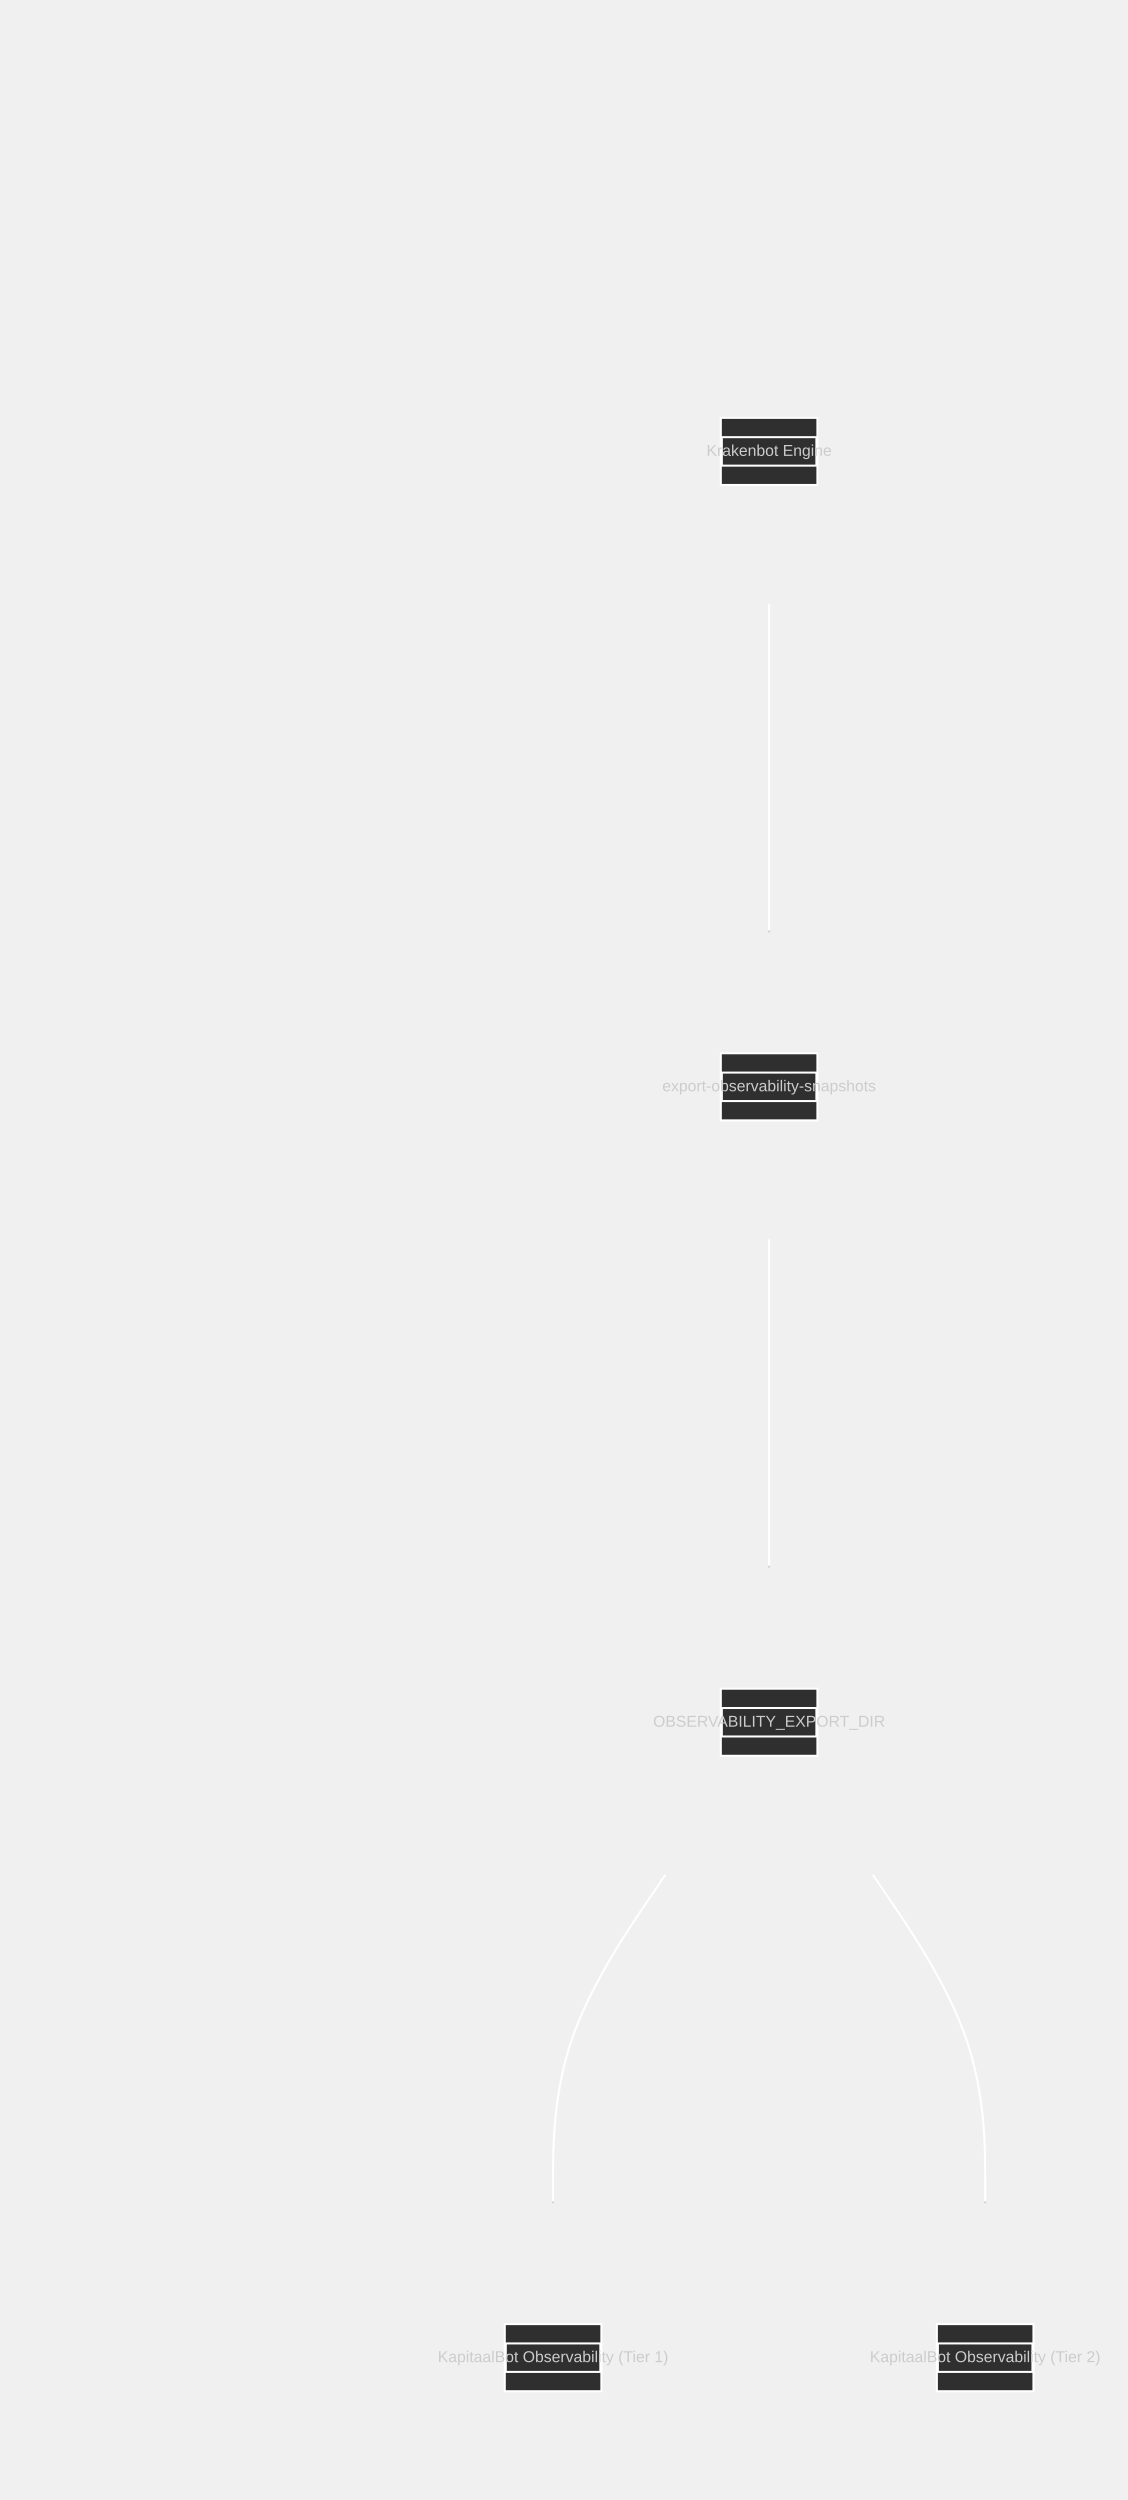
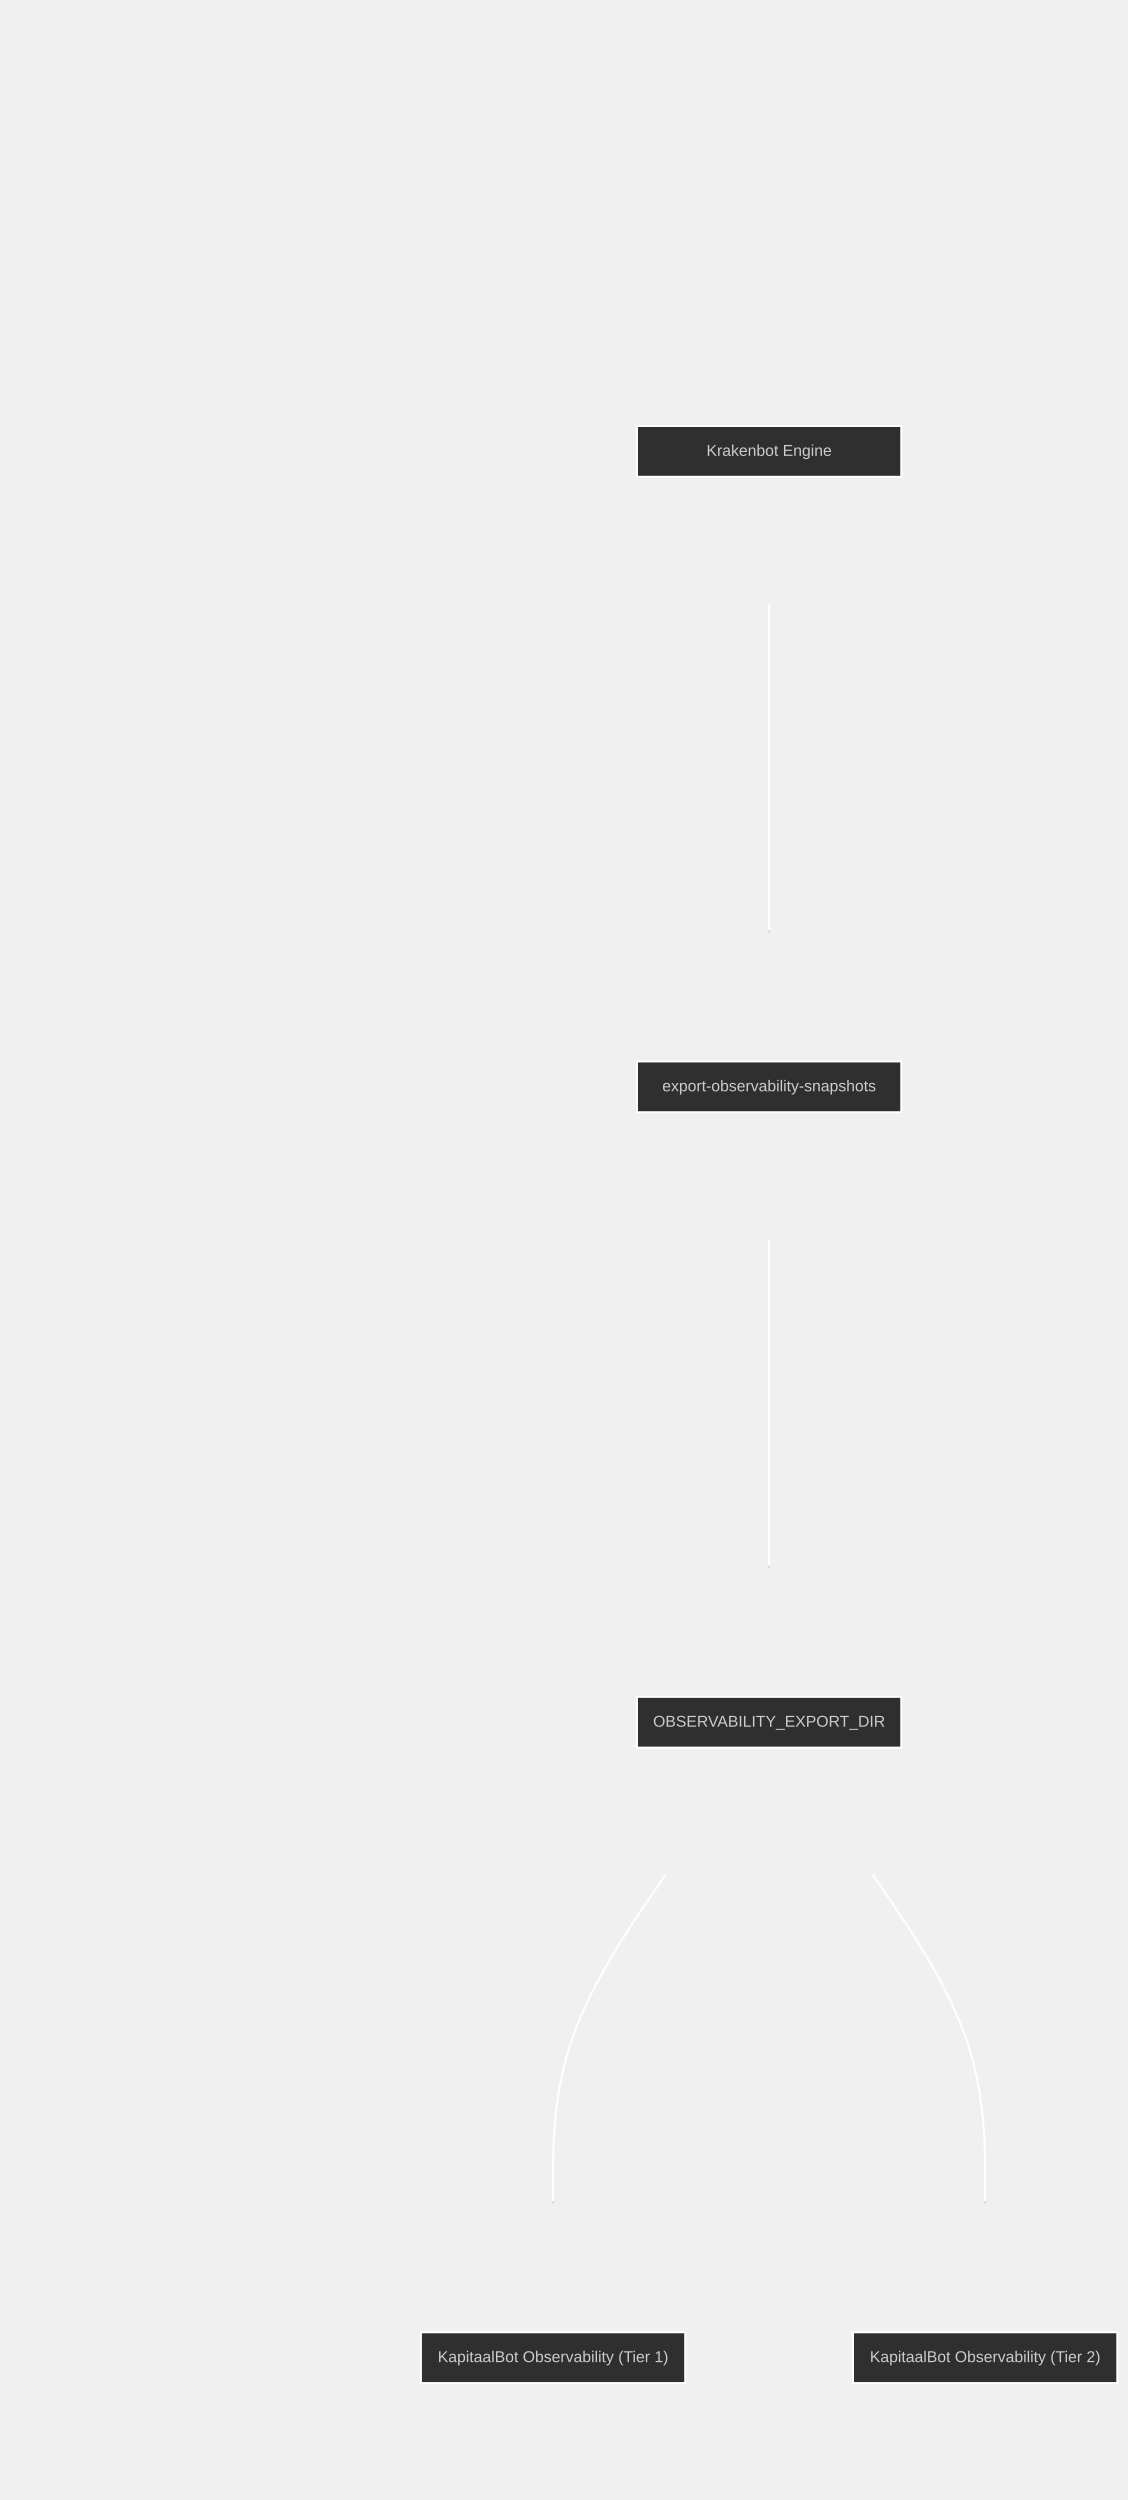
<svg xmlns="http://www.w3.org/2000/svg" id="bot-export-pipeline" width="100%" class="flowchart" style="max-width: 100%;" viewBox="-680 -580 2218 4918" role="graphics-document document" aria-roledescription="flowchart-v2">
  <style>#bot-export-pipeline{font-family:"trebuchet ms",verdana,arial,sans-serif;font-size:31px;fill:#ccc;}@keyframes edge-animation-frame{from{stroke-dashoffset:0;}}@keyframes dash{to{stroke-dashoffset:0;}}#bot-export-pipeline .edge-animation-slow{stroke-dasharray:9,5!important;stroke-dashoffset:900;animation:dash 50s linear infinite;stroke-linecap:round;}#bot-export-pipeline .edge-animation-fast{stroke-dasharray:9,5!important;stroke-dashoffset:900;animation:dash 20s linear infinite;stroke-linecap:round;}#bot-export-pipeline .error-icon{fill:#a44141;}#bot-export-pipeline .error-text{fill:#ddd;stroke:#ddd;}#bot-export-pipeline .edge-thickness-normal{stroke-width:4px;}#bot-export-pipeline .edge-thickness-thick{stroke-width:3.5px;}#bot-export-pipeline .edge-pattern-solid{stroke-dasharray:0;}#bot-export-pipeline .edge-thickness-invisible{stroke-width:0;fill:none;}#bot-export-pipeline .edge-pattern-dashed{stroke-dasharray:3;}#bot-export-pipeline .edge-pattern-dotted{stroke-dasharray:2;}#bot-export-pipeline .marker{fill:lightgrey;stroke:#ffffff;}#bot-export-pipeline .marker.cross{stroke:#ffffff;}#bot-export-pipeline svg{font-family:"trebuchet ms",verdana,arial,sans-serif;font-size:31px;}#bot-export-pipeline p{margin:0;}#bot-export-pipeline .label{font-family:"trebuchet ms",verdana,arial,sans-serif;color:#ccc;}#bot-export-pipeline .cluster-label text{fill:#F9FFFE;}#bot-export-pipeline .cluster-label span{color:#F9FFFE;}#bot-export-pipeline .cluster-label span p{background-color:transparent;}#bot-export-pipeline .label text,#bot-export-pipeline span{fill:#ccc;color:#ccc;}#bot-export-pipeline .node rect,#bot-export-pipeline .node circle,#bot-export-pipeline .node ellipse,#bot-export-pipeline .node polygon,#bot-export-pipeline .node path{fill:#2f2f2f;stroke:#ffffff;stroke-width:4px;}#bot-export-pipeline .rough-node .label text,#bot-export-pipeline .node .label text,#bot-export-pipeline .image-shape .label,#bot-export-pipeline .icon-shape .label{text-anchor:middle;}#bot-export-pipeline .node .katex path{fill:#000;stroke:#000;stroke-width:4px;}#bot-export-pipeline .rough-node .label,#bot-export-pipeline .node .label,#bot-export-pipeline .image-shape .label,#bot-export-pipeline .icon-shape .label{text-align:center;}#bot-export-pipeline .node.clickable{cursor:pointer;}#bot-export-pipeline .root .anchor path{fill:lightgrey!important;stroke-width:0;stroke:#ffffff;}#bot-export-pipeline .arrowheadPath{fill:lightgrey;}#bot-export-pipeline .edgePath .path{stroke:#ffffff;stroke-width:4px;}#bot-export-pipeline .flowchart-link{stroke:#ffffff;fill:none;}#bot-export-pipeline .edgeLabel{background-color:hsl(0, 0%, 34.412%);text-align:center;}#bot-export-pipeline .edgeLabel p{background-color:hsl(0, 0%, 34.412%);}#bot-export-pipeline .edgeLabel rect{opacity:0.5;background-color:hsl(0, 0%, 34.412%);fill:hsl(0, 0%, 34.412%);}#bot-export-pipeline .labelBkg{background-color:rgba(87.75, 87.75, 87.75, 0.5);}#bot-export-pipeline .cluster rect{fill:hsl(180, 1.587%, 28.353%);stroke:rgba(255, 255, 255, 0.25);stroke-width:4px;}#bot-export-pipeline .cluster text{fill:#F9FFFE;}#bot-export-pipeline .cluster span{color:#F9FFFE;}#bot-export-pipeline div.mermaidTooltip{position:absolute;text-align:center;max-width: 100%;padding:2px;font-family:"trebuchet ms",verdana,arial,sans-serif;font-size:23px;background:hsl(20, 1.587%, 12.353%);border:1px solid rgba(255, 255, 255, 0.25);border-radius:2px;pointer-events:none;z-index:100;}#bot-export-pipeline .flowchartTitleText{text-anchor:middle;font-size:35px;fill:#ccc;}#bot-export-pipeline rect.text{fill:none;stroke-width:0;}#bot-export-pipeline .icon-shape,#bot-export-pipeline .image-shape{background-color:hsl(0, 0%, 34.412%);text-align:center;}#bot-export-pipeline .icon-shape p,#bot-export-pipeline .image-shape p{background-color:hsl(0, 0%, 34.412%);padding:2px;}#bot-export-pipeline .icon-shape .label rect,#bot-export-pipeline .image-shape .label rect{opacity:0.5;background-color:hsl(0, 0%, 34.412%);fill:hsl(0, 0%, 34.412%);}#bot-export-pipeline .label-icon{display:inline-block;height:1em;overflow:visible;vertical-align:-0.125em;}#bot-export-pipeline .node .label-icon path{fill:currentColor;stroke:revert;stroke-width:revert;}#bot-export-pipeline :root{--mermaid-font-family:"trebuchet ms",verdana,arial,sans-serif;}</style>
  <g>
    <marker id="bot-export-pipeline_flowchart-v2-pointEnd" class="marker flowchart-v2" viewBox="0 0 10 10" refX="5" refY="5" markerUnits="userSpaceOnUse" markerWidth="8" markerHeight="8" orient="auto">
      <path d="M 0 0 L 10 5 L 0 10 z" class="arrowMarkerPath" style="stroke-width: 1; stroke-dasharray: 1,0;" />
    </marker>
    <marker id="bot-export-pipeline_flowchart-v2-pointStart" class="marker flowchart-v2" viewBox="0 0 10 10" refX="4.5" refY="5" markerUnits="userSpaceOnUse" markerWidth="8" markerHeight="8" orient="auto">
      <path d="M 0 5 L 10 10 L 10 0 z" class="arrowMarkerPath" style="stroke-width: 1; stroke-dasharray: 1,0;" />
    </marker>
    <marker id="bot-export-pipeline_flowchart-v2-circleEnd" class="marker flowchart-v2" viewBox="0 0 10 10" refX="11" refY="5" markerUnits="userSpaceOnUse" markerWidth="11" markerHeight="11" orient="auto">
      <circle cx="5" cy="5" r="5" class="arrowMarkerPath" style="stroke-width: 1; stroke-dasharray: 1,0;" />
    </marker>
    <marker id="bot-export-pipeline_flowchart-v2-circleStart" class="marker flowchart-v2" viewBox="0 0 10 10" refX="-1" refY="5" markerUnits="userSpaceOnUse" markerWidth="11" markerHeight="11" orient="auto">
      <circle cx="5" cy="5" r="5" class="arrowMarkerPath" style="stroke-width: 1; stroke-dasharray: 1,0;" />
    </marker>
    <marker id="bot-export-pipeline_flowchart-v2-crossEnd" class="marker cross flowchart-v2" viewBox="0 0 11 11" refX="12" refY="5.2" markerUnits="userSpaceOnUse" markerWidth="11" markerHeight="11" orient="auto">
      <path d="M 1,1 l 9,9 M 10,1 l -9,9" class="arrowMarkerPath" style="stroke-width: 2; stroke-dasharray: 1,0;" />
    </marker>
    <marker id="bot-export-pipeline_flowchart-v2-crossStart" class="marker cross flowchart-v2" viewBox="0 0 11 11" refX="-1" refY="5.2" markerUnits="userSpaceOnUse" markerWidth="11" markerHeight="11" orient="auto">
      <path d="M 1,1 l 9,9 M 10,1 l -9,9" class="arrowMarkerPath" style="stroke-width: 2; stroke-dasharray: 1,0;" />
    </marker>
    <g class="root">
      <g class="clusters" />
      <g class="edgePaths">
        <path d="M833,608L833,662.167C833,716.333,833,824.667,833,932.333C833,1040,833,1147,833,1200.5L833,1254" id="L_BotEngine_Export_0" class=" edge-thickness-normal edge-pattern-solid edge-thickness-normal edge-pattern-solid flowchart-link" style=";" data-edge="true" data-et="edge" data-id="L_BotEngine_Export_0" data-points="W3sieCI6ODMzLCJ5Ijo2MDh9LHsieCI6ODMzLCJ5Ijo5MzN9LHsieCI6ODMzLCJ5IjoxMjU4fV0=" marker-end="url(#bot-export-pipeline_flowchart-v2-pointEnd)" />
        <path d="M833,1858L833,1912.167C833,1966.333,833,2074.667,833,2182.333C833,2290,833,2397,833,2450.5L833,2504" id="L_Export_Dir_0" class=" edge-thickness-normal edge-pattern-solid edge-thickness-normal edge-pattern-solid flowchart-link" style=";" data-edge="true" data-et="edge" data-id="L_Export_Dir_0" data-points="W3sieCI6ODMzLCJ5IjoxODU4fSx7IngiOjgzMywieSI6MjE4M30seyJ4Ijo4MzMsInkiOjI1MDh9XQ==" marker-end="url(#bot-export-pipeline_flowchart-v2-pointEnd)" />
        <path d="M629,3108L592.167,3162.167C555.333,3216.333,481.667,3324.667,444.833,3432.333C408,3540,408,3647,408,3700.5L408,3754" id="L_Dir_SiteTier1_0" class=" edge-thickness-normal edge-pattern-solid edge-thickness-normal edge-pattern-solid flowchart-link" style=";" data-edge="true" data-et="edge" data-id="L_Dir_SiteTier1_0" data-points="W3sieCI6NjI5LCJ5IjozMTA4fSx7IngiOjQwOCwieSI6MzQzM30seyJ4Ijo0MDgsInkiOjM3NTh9XQ==" marker-end="url(#bot-export-pipeline_flowchart-v2-pointEnd)" />
        <path d="M1037,3108L1073.833,3162.167C1110.667,3216.333,1184.333,3324.667,1221.167,3432.333C1258,3540,1258,3647,1258,3700.5L1258,3754" id="L_Dir_SiteTier2_0" class=" edge-thickness-normal edge-pattern-solid edge-thickness-normal edge-pattern-solid flowchart-link" style=";" data-edge="true" data-et="edge" data-id="L_Dir_SiteTier2_0" data-points="W3sieCI6MTAzNywieSI6MzEwOH0seyJ4IjoxMjU4LCJ5IjozNDMzfSx7IngiOjEyNTgsInkiOjM3NTh9XQ==" marker-end="url(#bot-export-pipeline_flowchart-v2-pointEnd)" />
      </g>
      <g class="edgeLabels">
        <g class="edgeLabel">
          <g class="label" data-id="L_BotEngine_Export_0" transform="translate(-400, -300)">
            <text y="-10.1" text-anchor="middle">
              <tspan class="text-outer-tspan row" x="0" y="-0.1em" dy="1.1em" text-anchor="middle" />
            </text>
          </g>
        </g>
        <g>
          <rect class="background" style="stroke: none" />
        </g>
        <g class="edgeLabel">
          <g class="label" data-id="L_Export_Dir_0" transform="translate(-400, -300)">
            <text y="-10.1" text-anchor="middle">
              <tspan class="text-outer-tspan row" x="0" y="-0.1em" dy="1.1em" text-anchor="middle" />
            </text>
          </g>
        </g>
        <g>
          <rect class="background" style="stroke: none" />
        </g>
        <g class="edgeLabel">
          <g class="label" data-id="L_Dir_SiteTier1_0" transform="translate(-400, -300)">
            <text y="-10.1" text-anchor="middle">
              <tspan class="text-outer-tspan row" x="0" y="-0.1em" dy="1.1em" text-anchor="middle" />
            </text>
          </g>
        </g>
        <g>
          <rect class="background" style="stroke: none" />
        </g>
        <g class="edgeLabel">
          <g class="label" data-id="L_Dir_SiteTier2_0" transform="translate(-400, -300)">
            <text y="-10.1" text-anchor="middle">
              <tspan class="text-outer-tspan row" x="0" y="-0.1em" dy="1.1em" text-anchor="middle" />
            </text>
          </g>
        </g>
        <g>
          <rect class="background" style="stroke: none" />
        </g>
      </g>
-       <g class="nodes" style="isolation:isolate">
+       <g class="nodes">
        <g class="node default  " id="flowchart-BotEngine-0" transform="translate(833, 308)">
-           <rect class="basic label-container" style="" x="-95" y="-66" width="190" height="132" fill="#2f2f2f" fill-opacity="1" />
+           <rect class="basic label-container" style="" x="-30" y="-15" width="60" height="30" />
          <g class="label" style="" transform="translate(0, 0)">
-             <rect x="-93" y="-28" width="186" height="56" fill="#2f2f2f" fill-opacity="1" />
+             <rect x="-260" y="-50" width="520" height="100" fill="#2f2f2f" />
            <text x="0" y="0" text-anchor="middle" dominant-baseline="middle" style="font-size:31px;fill:#ccc;">Krakenbot Engine</text>
          </g>
        </g>
        <g class="node default  " id="flowchart-Export-1" transform="translate(833, 1558)">
-           <rect class="basic label-container" style="" x="-95" y="-66" width="190" height="132" fill="#2f2f2f" fill-opacity="1" />
+           <rect class="basic label-container" style="" x="-30" y="-15" width="60" height="30" />
          <g class="label" style="" transform="translate(0, 0)">
-             <rect x="-93" y="-28" width="186" height="56" fill="#2f2f2f" fill-opacity="1" />
+             <rect x="-260" y="-50" width="520" height="100" fill="#2f2f2f" />
            <text x="0" y="0" text-anchor="middle" dominant-baseline="middle" style="font-size:31px;fill:#ccc;">export-observability-snapshots</text>
          </g>
        </g>
        <g class="node default  " id="flowchart-Dir-3" transform="translate(833, 2808)">
-           <rect class="basic label-container" style="" x="-95" y="-66" width="190" height="132" fill="#2f2f2f" fill-opacity="1" />
+           <rect class="basic label-container" style="" x="-30" y="-15" width="60" height="30" />
          <g class="label" style="" transform="translate(0, 0)">
-             <rect x="-93" y="-28" width="186" height="56" fill="#2f2f2f" fill-opacity="1" />
+             <rect x="-260" y="-50" width="520" height="100" fill="#2f2f2f" />
            <text x="0" y="0" text-anchor="middle" dominant-baseline="middle" style="font-size:31px;fill:#ccc;">OBSERVABILITY_EXPORT_DIR</text>
          </g>
        </g>
        <g class="node default  " id="flowchart-SiteTier1-5" transform="translate(408, 4058)">
-           <rect class="basic label-container" style="" x="-95" y="-66" width="190" height="132" fill="#2f2f2f" fill-opacity="1" />
+           <rect class="basic label-container" style="" x="-30" y="-15" width="60" height="30" />
          <g class="label" style="" transform="translate(0, 0)">
-             <rect x="-93" y="-28" width="186" height="56" fill="#2f2f2f" fill-opacity="1" />
+             <rect x="-260" y="-50" width="520" height="100" fill="#2f2f2f" />
            <text x="0" y="0" text-anchor="middle" dominant-baseline="middle" style="font-size:31px;fill:#ccc;">KapitaalBot Observability (Tier 1)</text>
          </g>
        </g>
        <g class="node default  " id="flowchart-SiteTier2-7" transform="translate(1258, 4058)">
-           <rect class="basic label-container" style="" x="-95" y="-66" width="190" height="132" fill="#2f2f2f" fill-opacity="1" />
+           <rect class="basic label-container" style="" x="-30" y="-15" width="60" height="30" />
          <g class="label" style="" transform="translate(0, 0)">
-             <rect x="-93" y="-28" width="186" height="56" fill="#2f2f2f" fill-opacity="1" />
+             <rect x="-260" y="-50" width="520" height="100" fill="#2f2f2f" />
            <text x="0" y="0" text-anchor="middle" dominant-baseline="middle" style="font-size:31px;fill:#ccc;">KapitaalBot Observability (Tier 2)</text>
          </g>
        </g>
      </g>
    </g>
  </g>
</svg>
